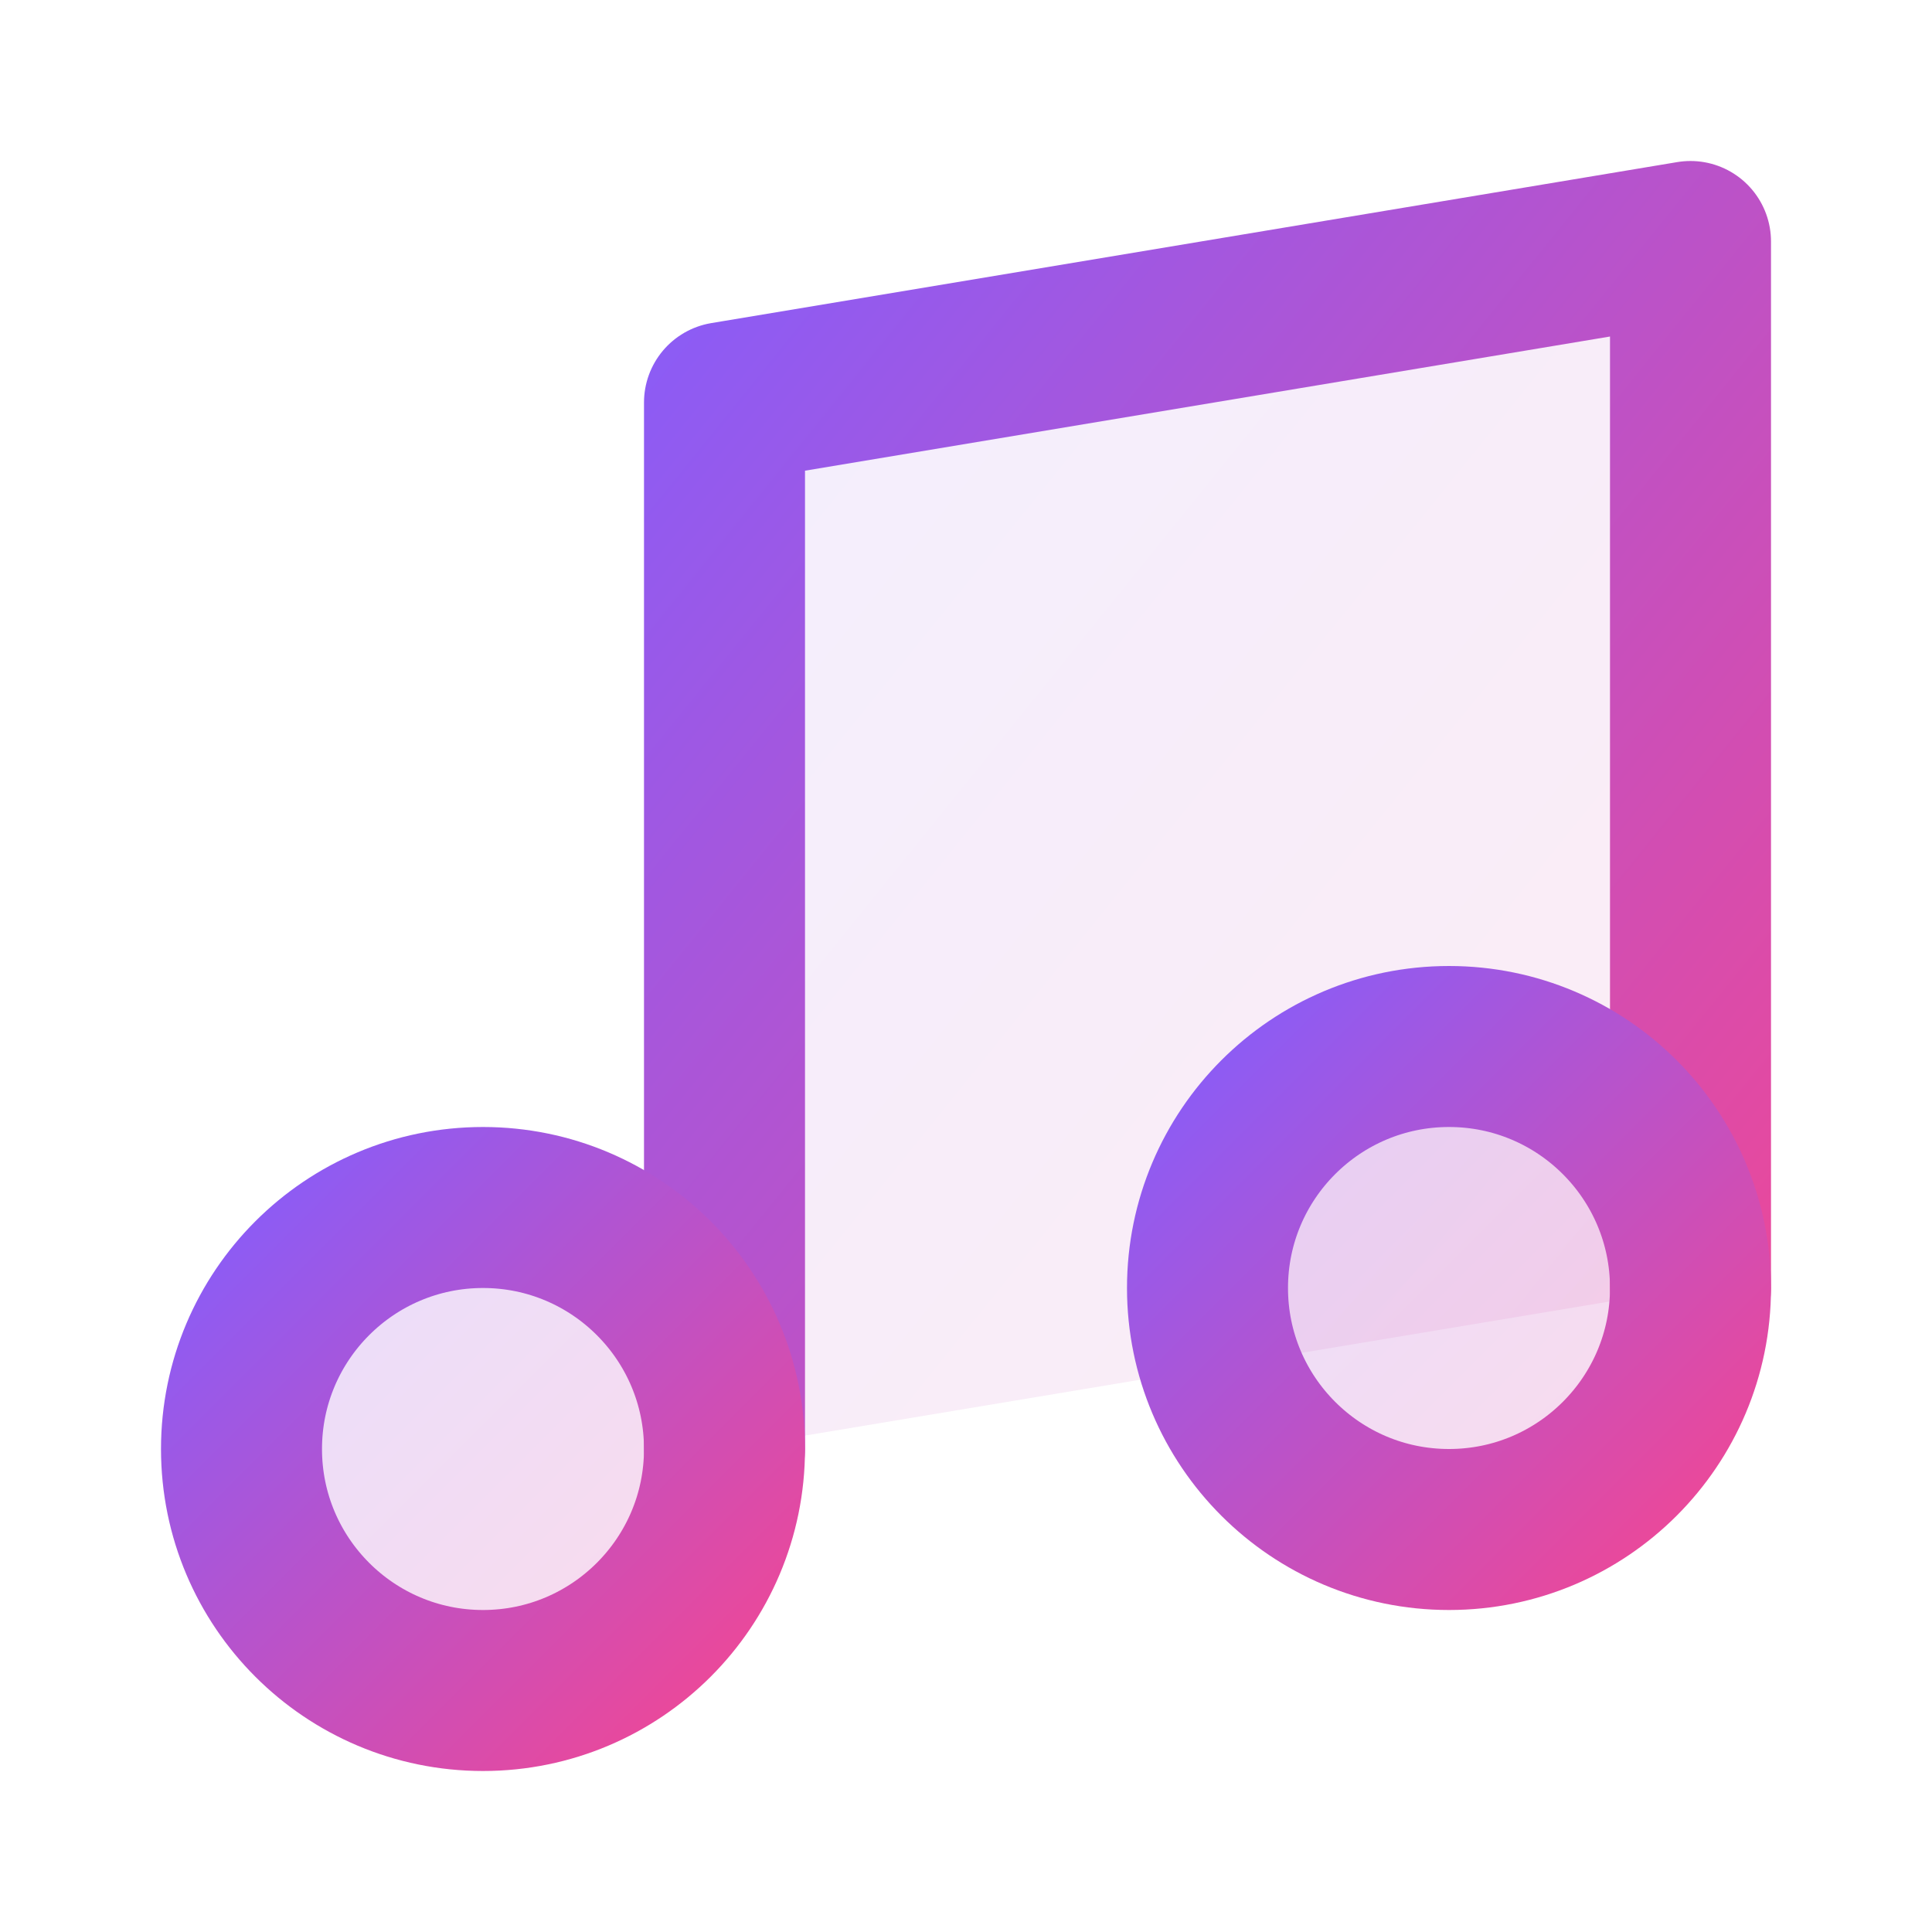
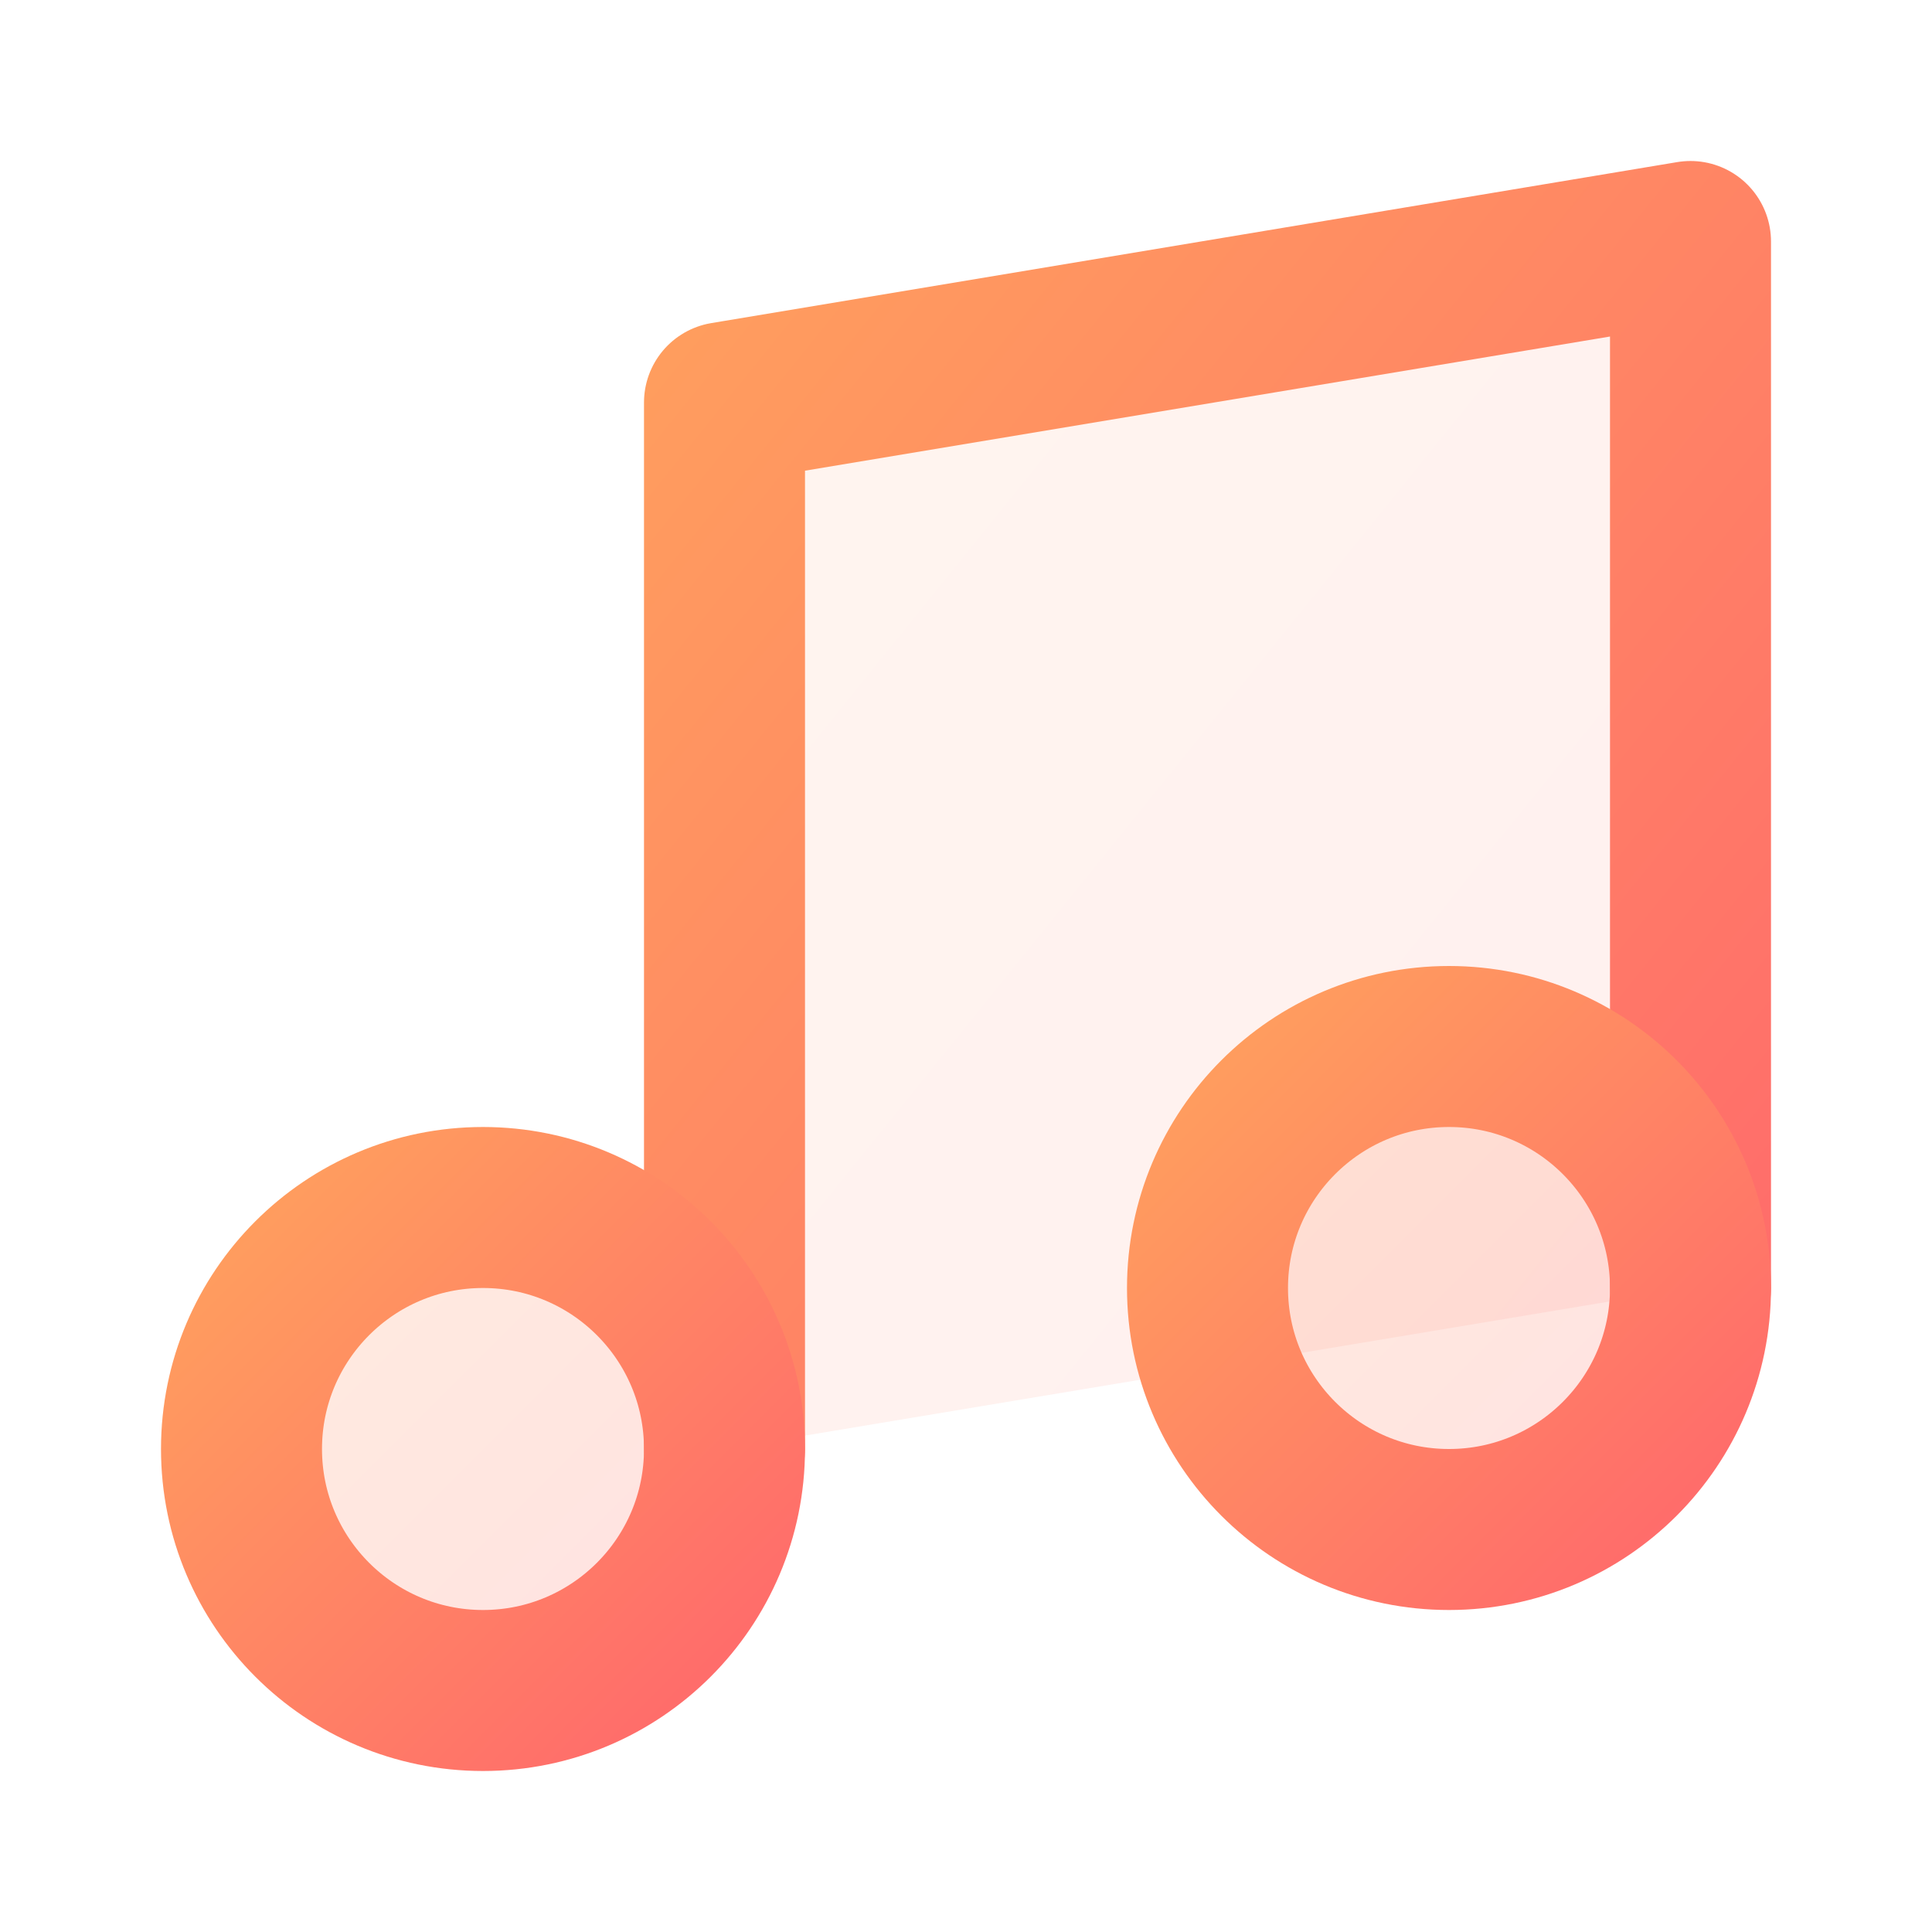
<svg xmlns="http://www.w3.org/2000/svg" viewBox="0 0 24 24" fill="none" stroke="currentColor" stroke-width="2" stroke-linecap="round" stroke-linejoin="round">
  <defs>
    <linearGradient id="musicGradient" x1="0%" y1="0%" x2="100%" y2="100%">
-       <stop offset="0%" style="stop-color:#8b5cf6;stop-opacity:1" />
-       <stop offset="100%" style="stop-color:#ec4899;stop-opacity:1" />
+       <stop offset="0%" style="stop-color:#FF9E5E;stop-opacity:1" />
+       <stop offset="100%" style="stop-color:#FF6B6B;stop-opacity:1" />
    </linearGradient>
  </defs>
  <path d="M9 18V5l12-2v13" stroke="url(#musicGradient)" fill="url(#musicGradient)" fill-opacity="0.1" />
  <circle cx="6" cy="18" r="3" stroke="url(#musicGradient)" fill="url(#musicGradient)" fill-opacity="0.2" />
  <circle cx="18" cy="16" r="3" stroke="url(#musicGradient)" fill="url(#musicGradient)" fill-opacity="0.2" />
</svg>
